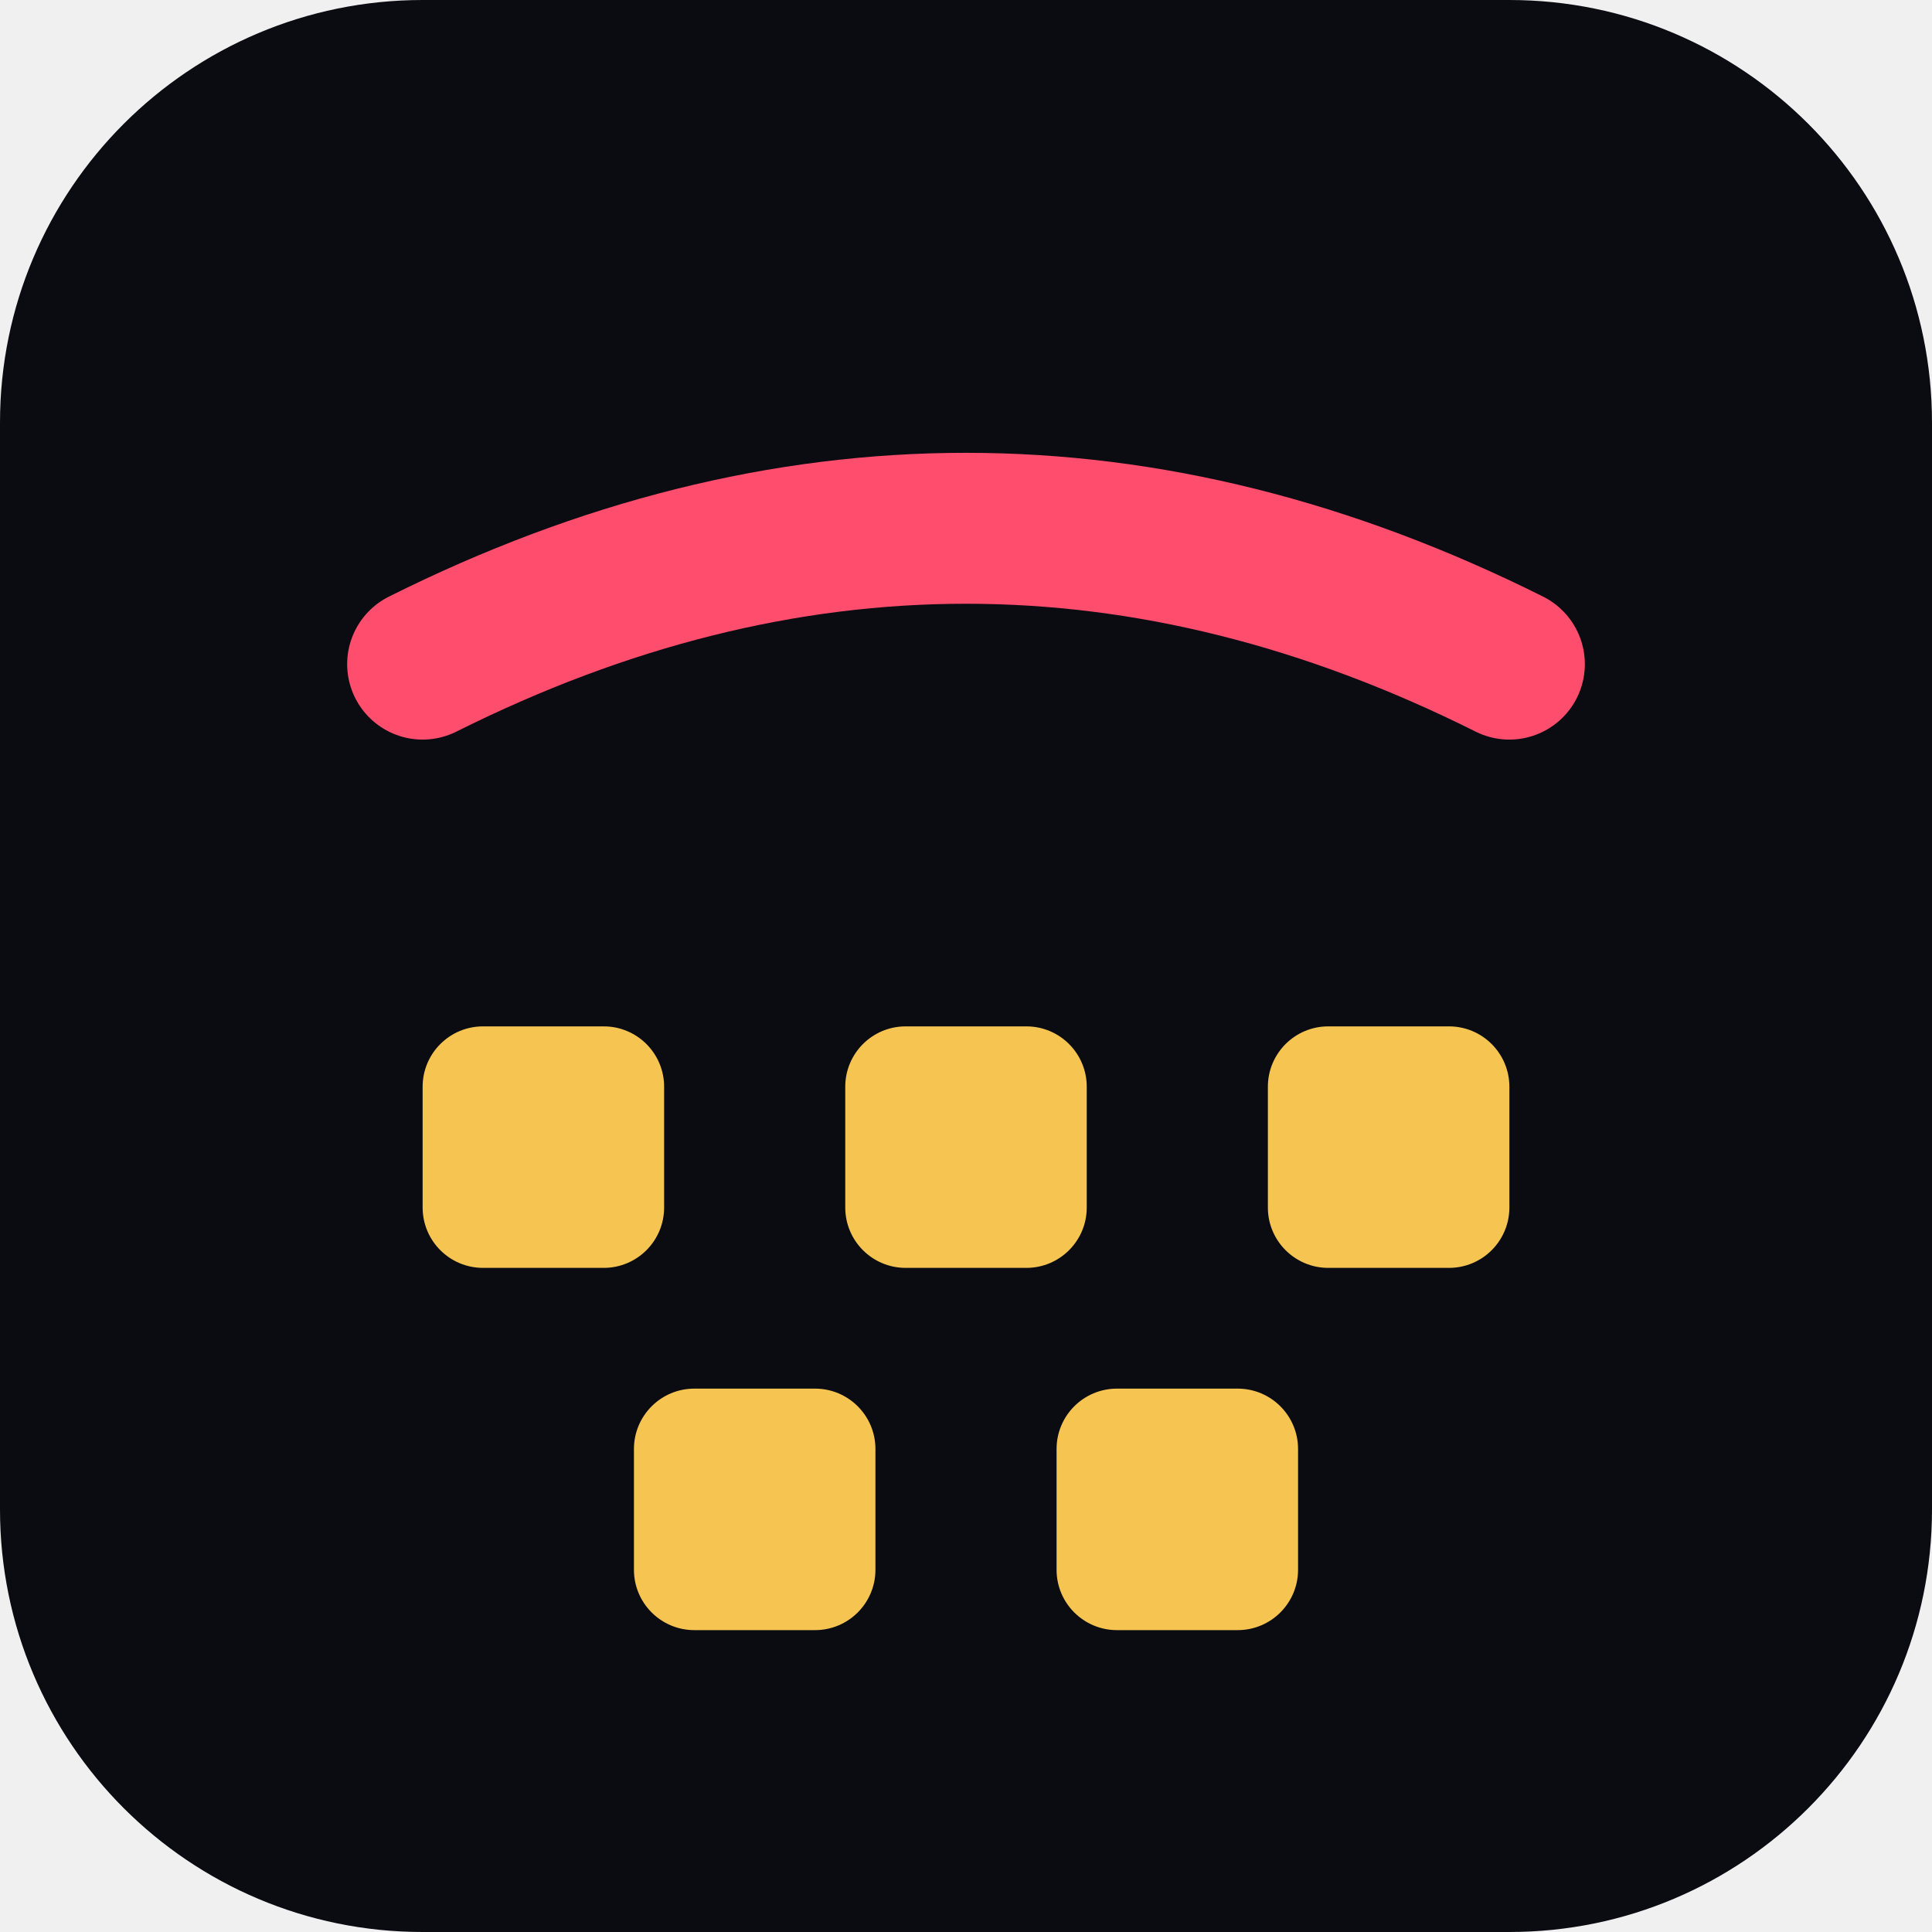
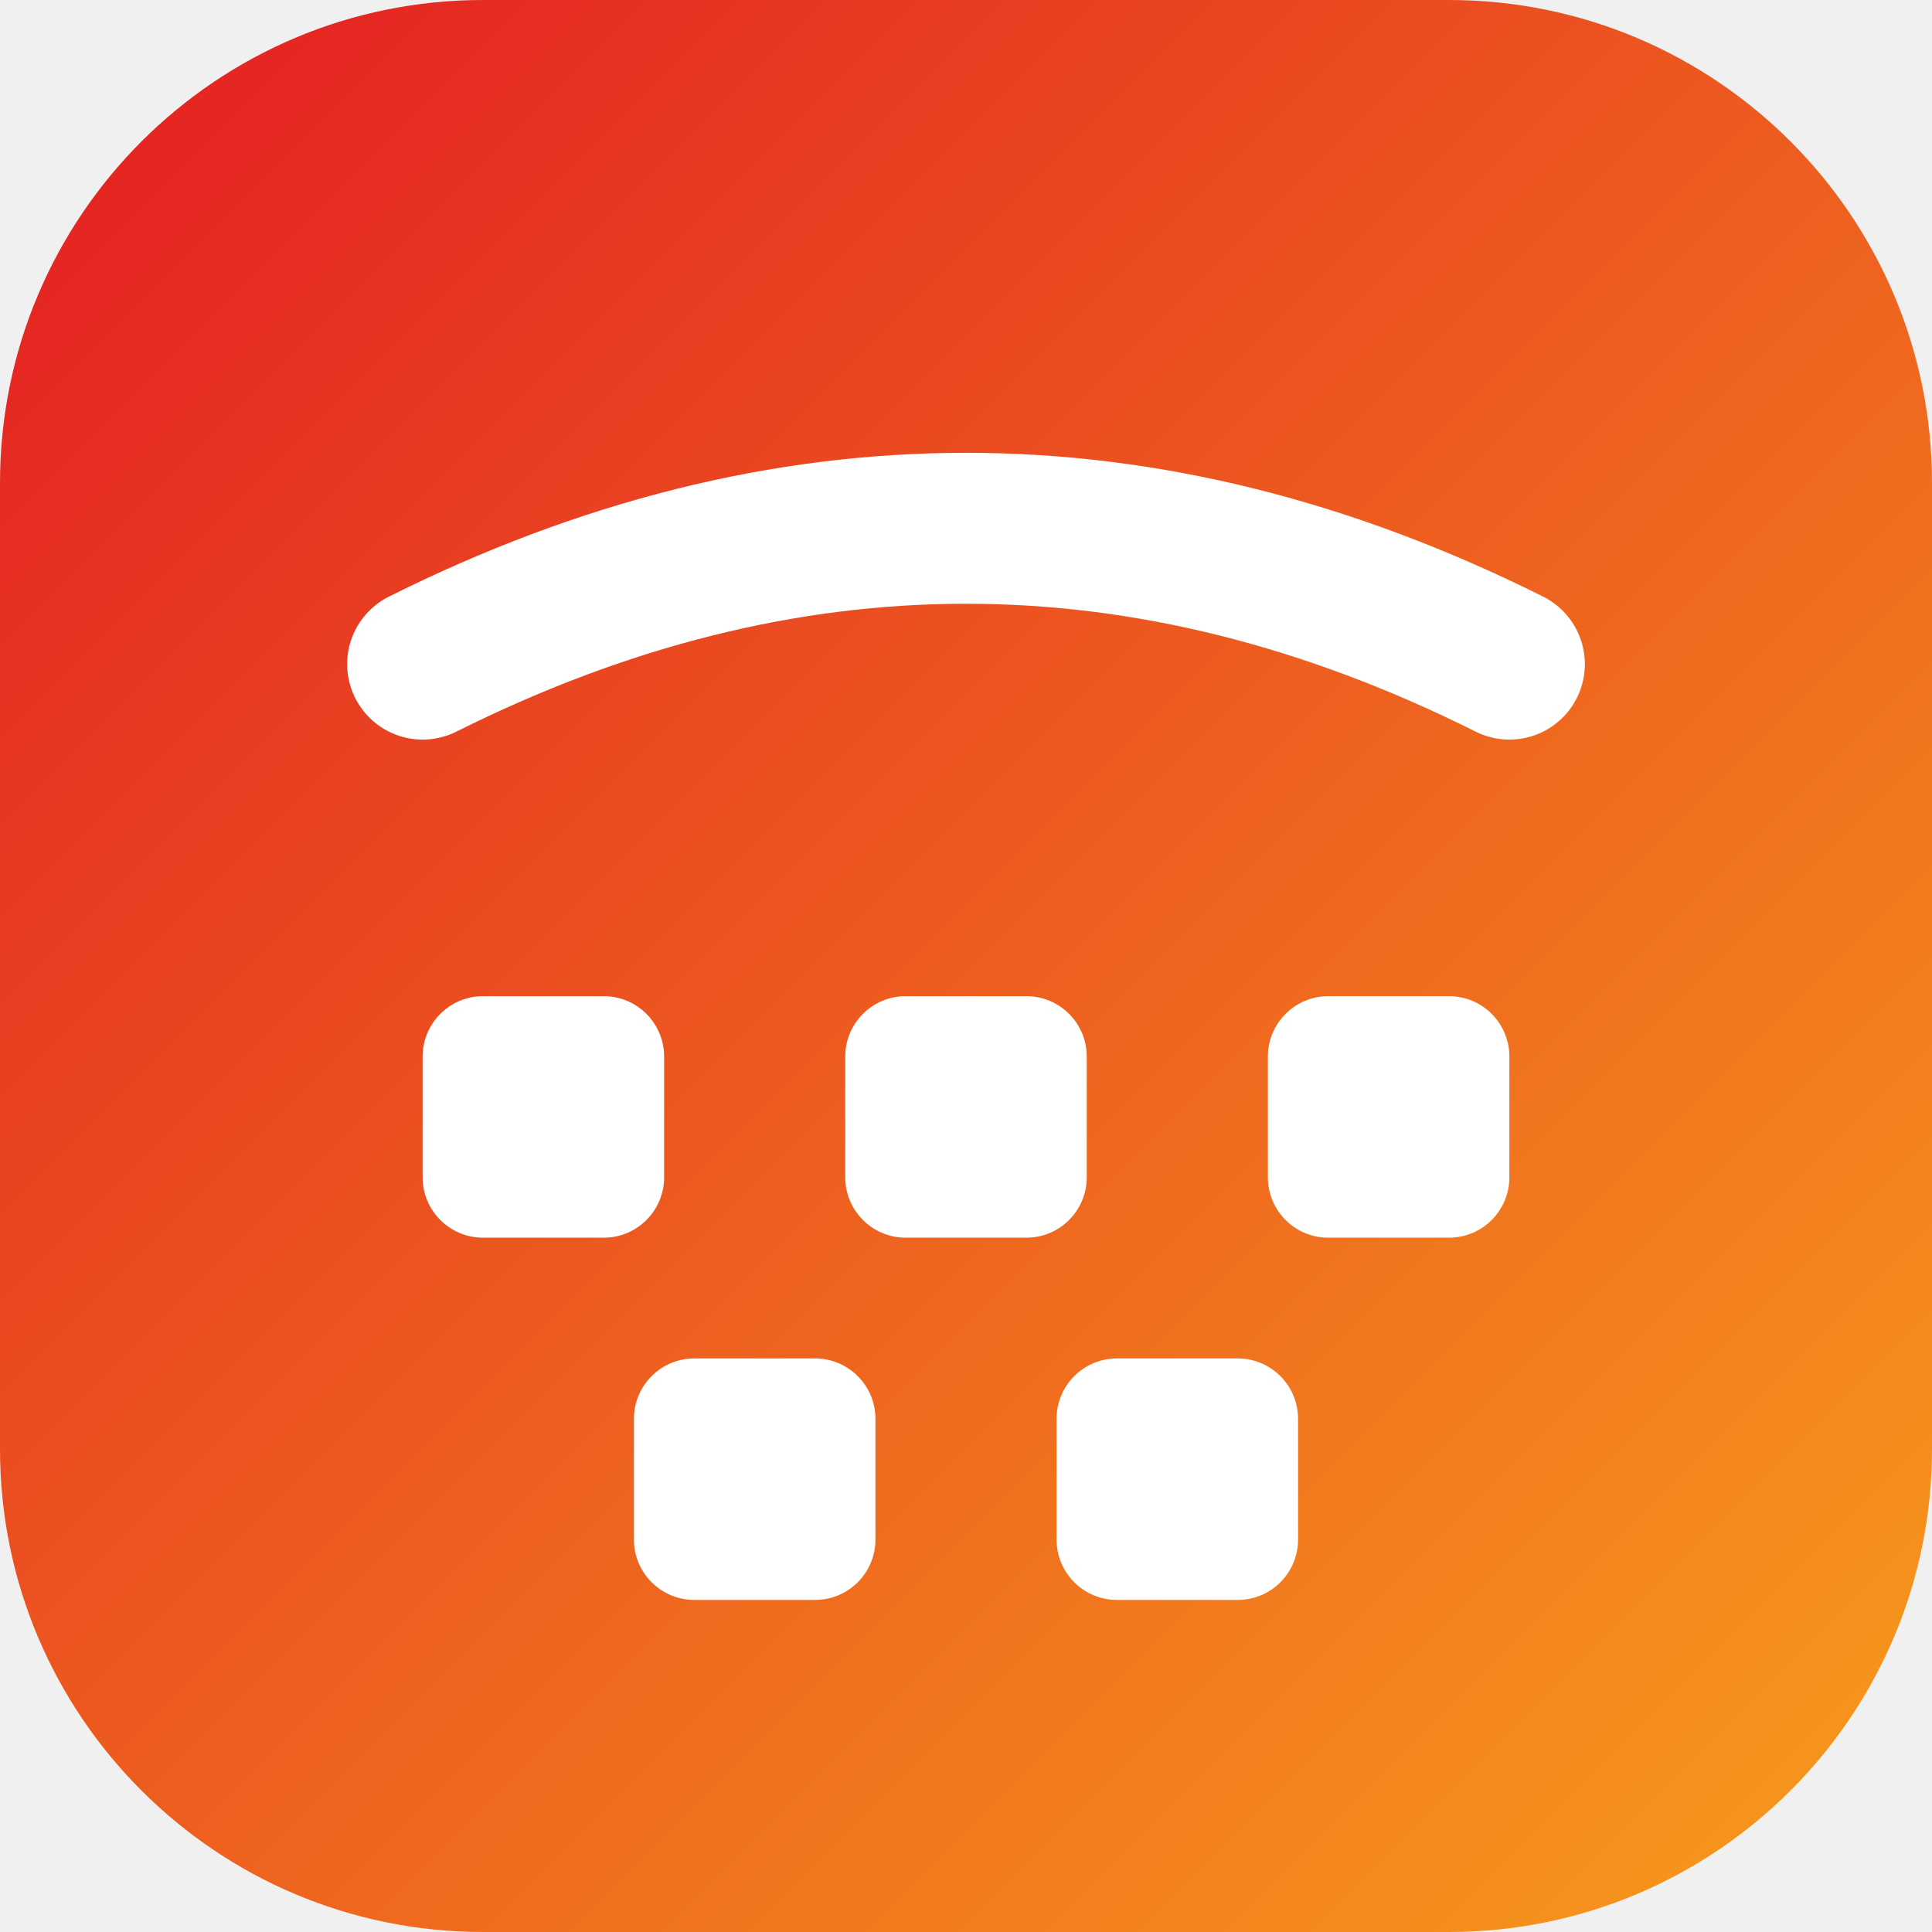
<svg xmlns="http://www.w3.org/2000/svg" viewBox="0 0 64 64">
-   <rect width="64" height="64" rx="14" fill="#0b0b12" />
-   <path d="M14 22c12-6 24-6 36 0" stroke="#ff4d6d" stroke-width="5" fill="none" stroke-linecap="round" />
-   <g fill="#f5c451">
-     <rect x="14" y="34" width="8" height="8" rx="2" />
-     <rect x="28" y="34" width="8" height="8" rx="2" />
-     <rect x="42" y="34" width="8" height="8" rx="2" />
-     <rect x="21" y="46" width="8" height="8" rx="2" />
-     <rect x="35" y="46" width="8" height="8" rx="2" />
+   <defs>
+     <linearGradient id="g" x1="0" y1="0" x2="1" y2="1">
+       <stop offset="0" stop-color="#e31b23" />
+       <stop offset="1" stop-color="#f79e1b" />
+     </linearGradient>
+   </defs>
+   <rect width="64" height="64" rx="16" fill="url(#g)" />
+   <path d="M14 22c12-6 24-6 36 0" stroke="#fff" stroke-width="5" fill="none" stroke-linecap="round" />
+   <g fill="#fff">
+     <rect x="14" y="33" width="8" height="8" rx="2" />
+     <rect x="28" y="33" width="8" height="8" rx="2" />
+     <rect x="42" y="33" width="8" height="8" rx="2" />
+     <rect x="21" y="45" width="8" height="8" rx="2" />
+     <rect x="35" y="45" width="8" height="8" rx="2" />
  </g>
</svg>
